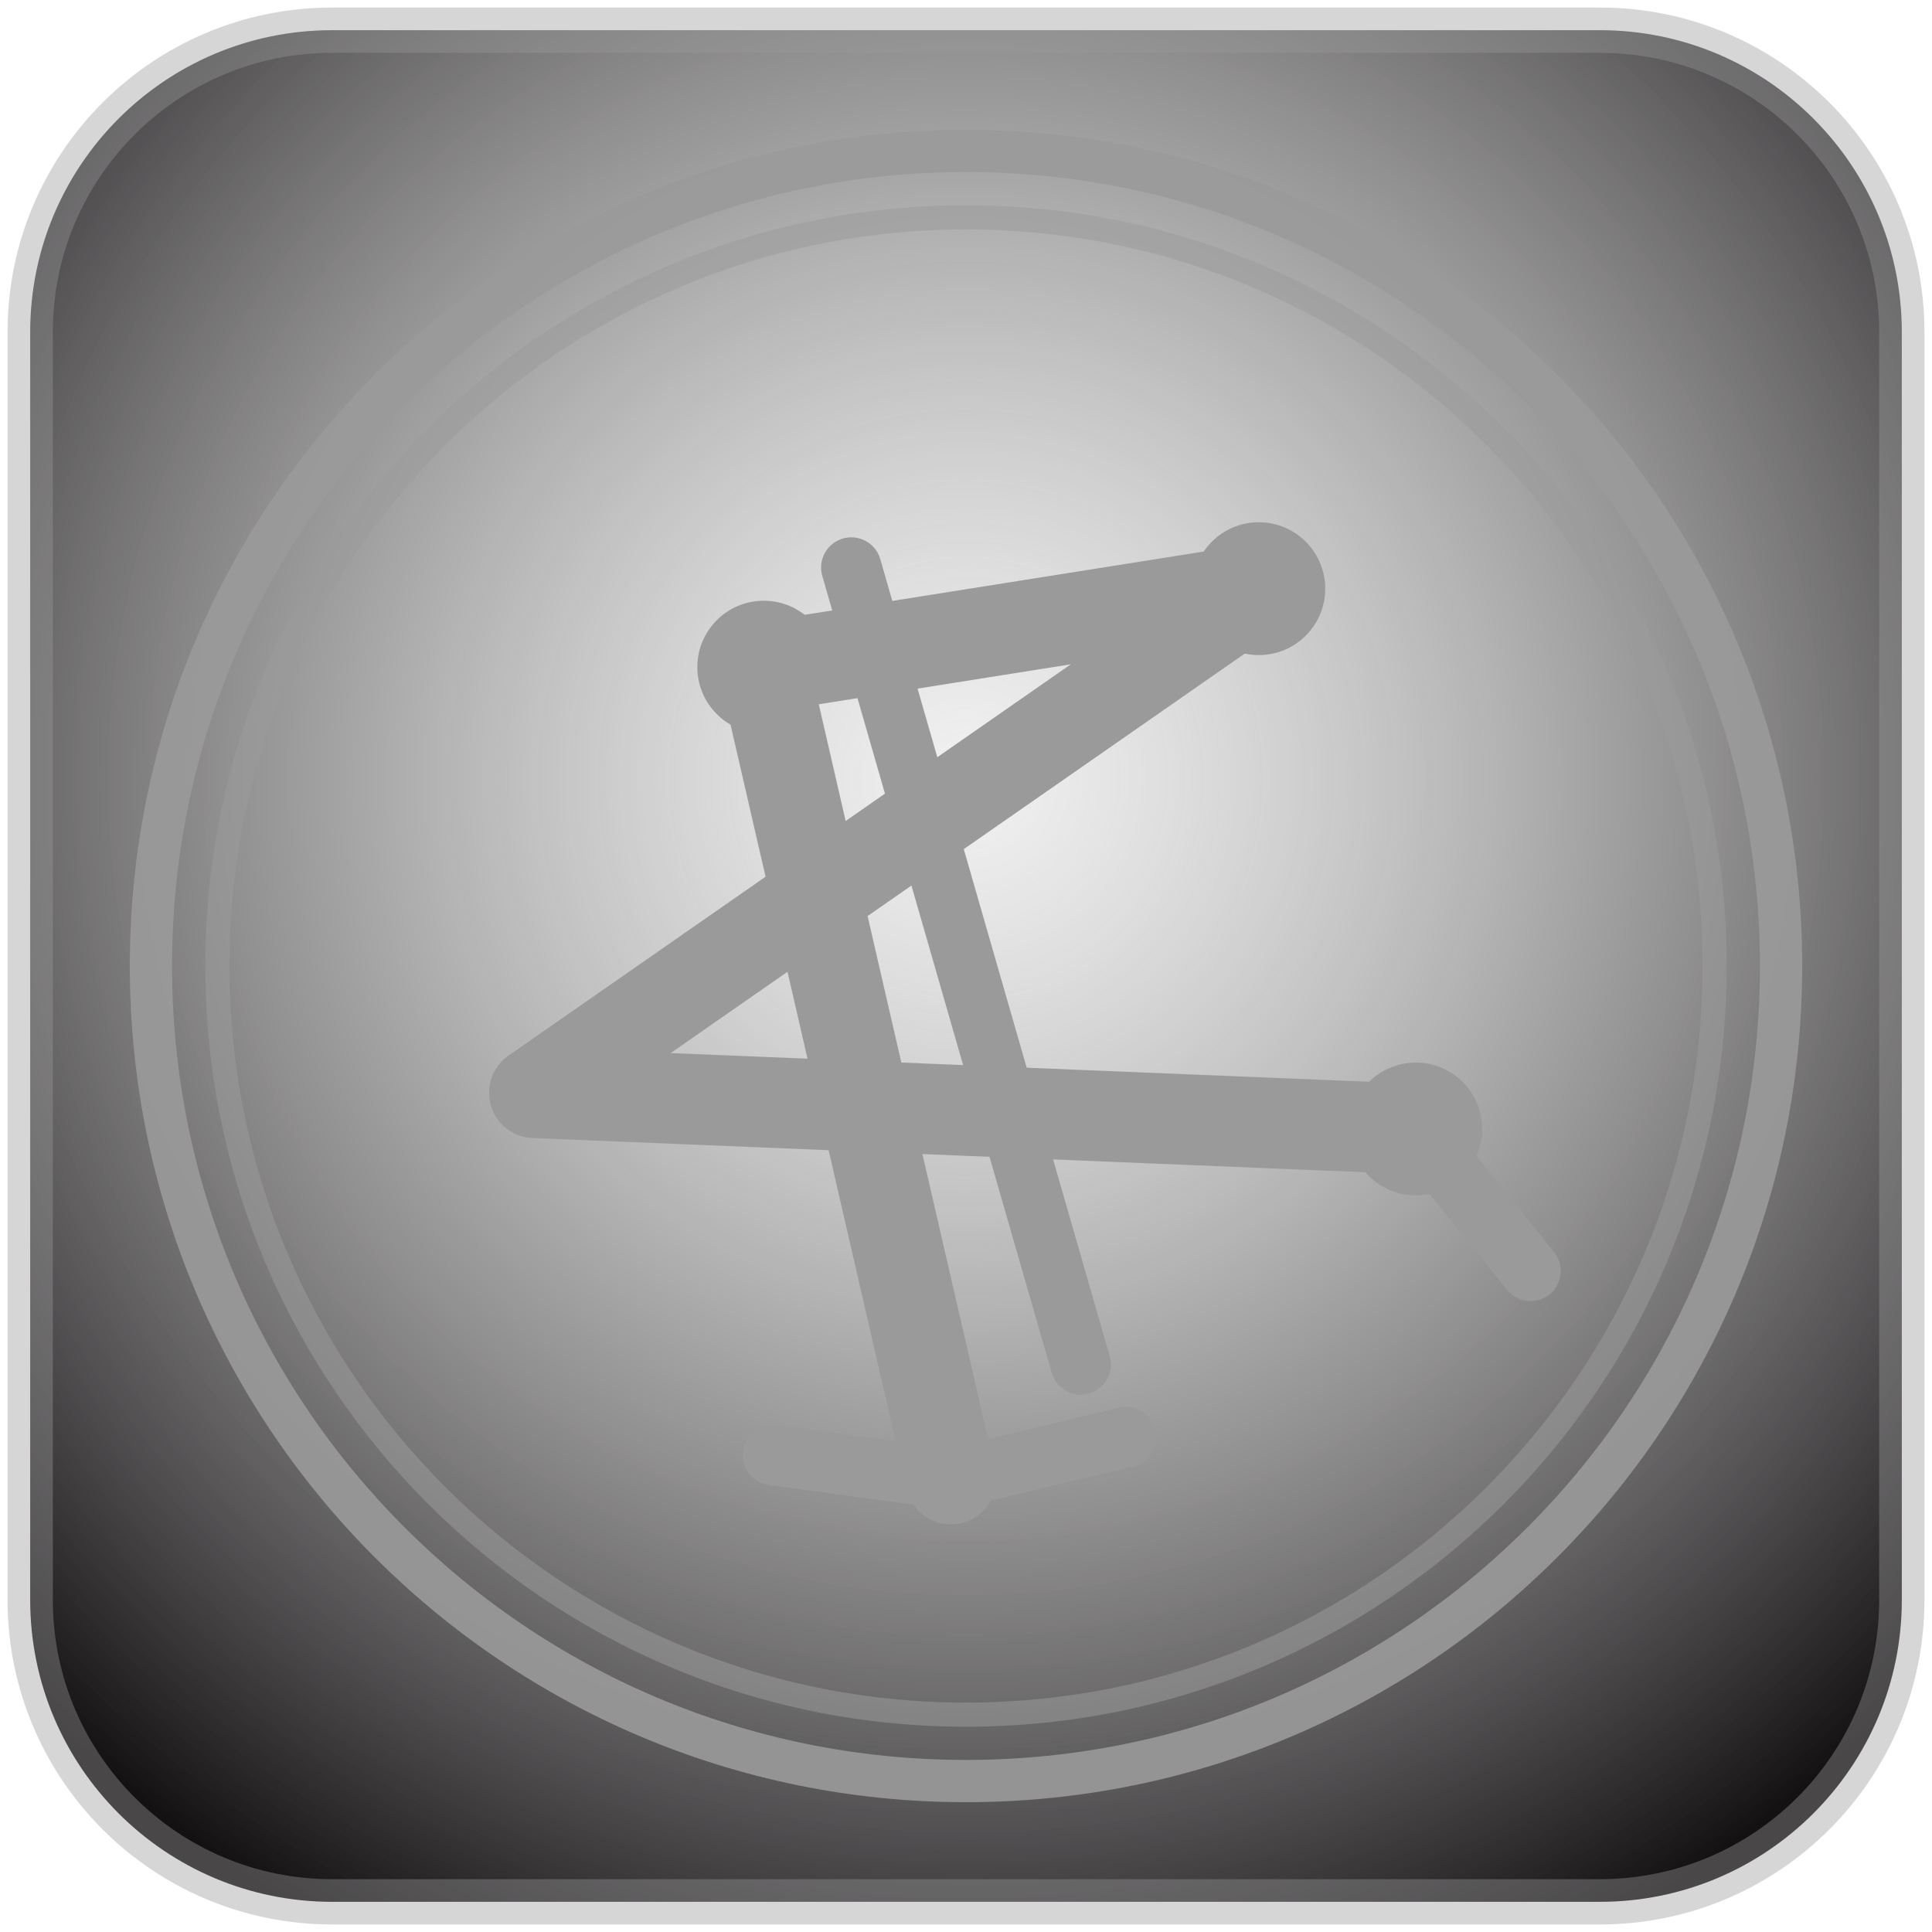
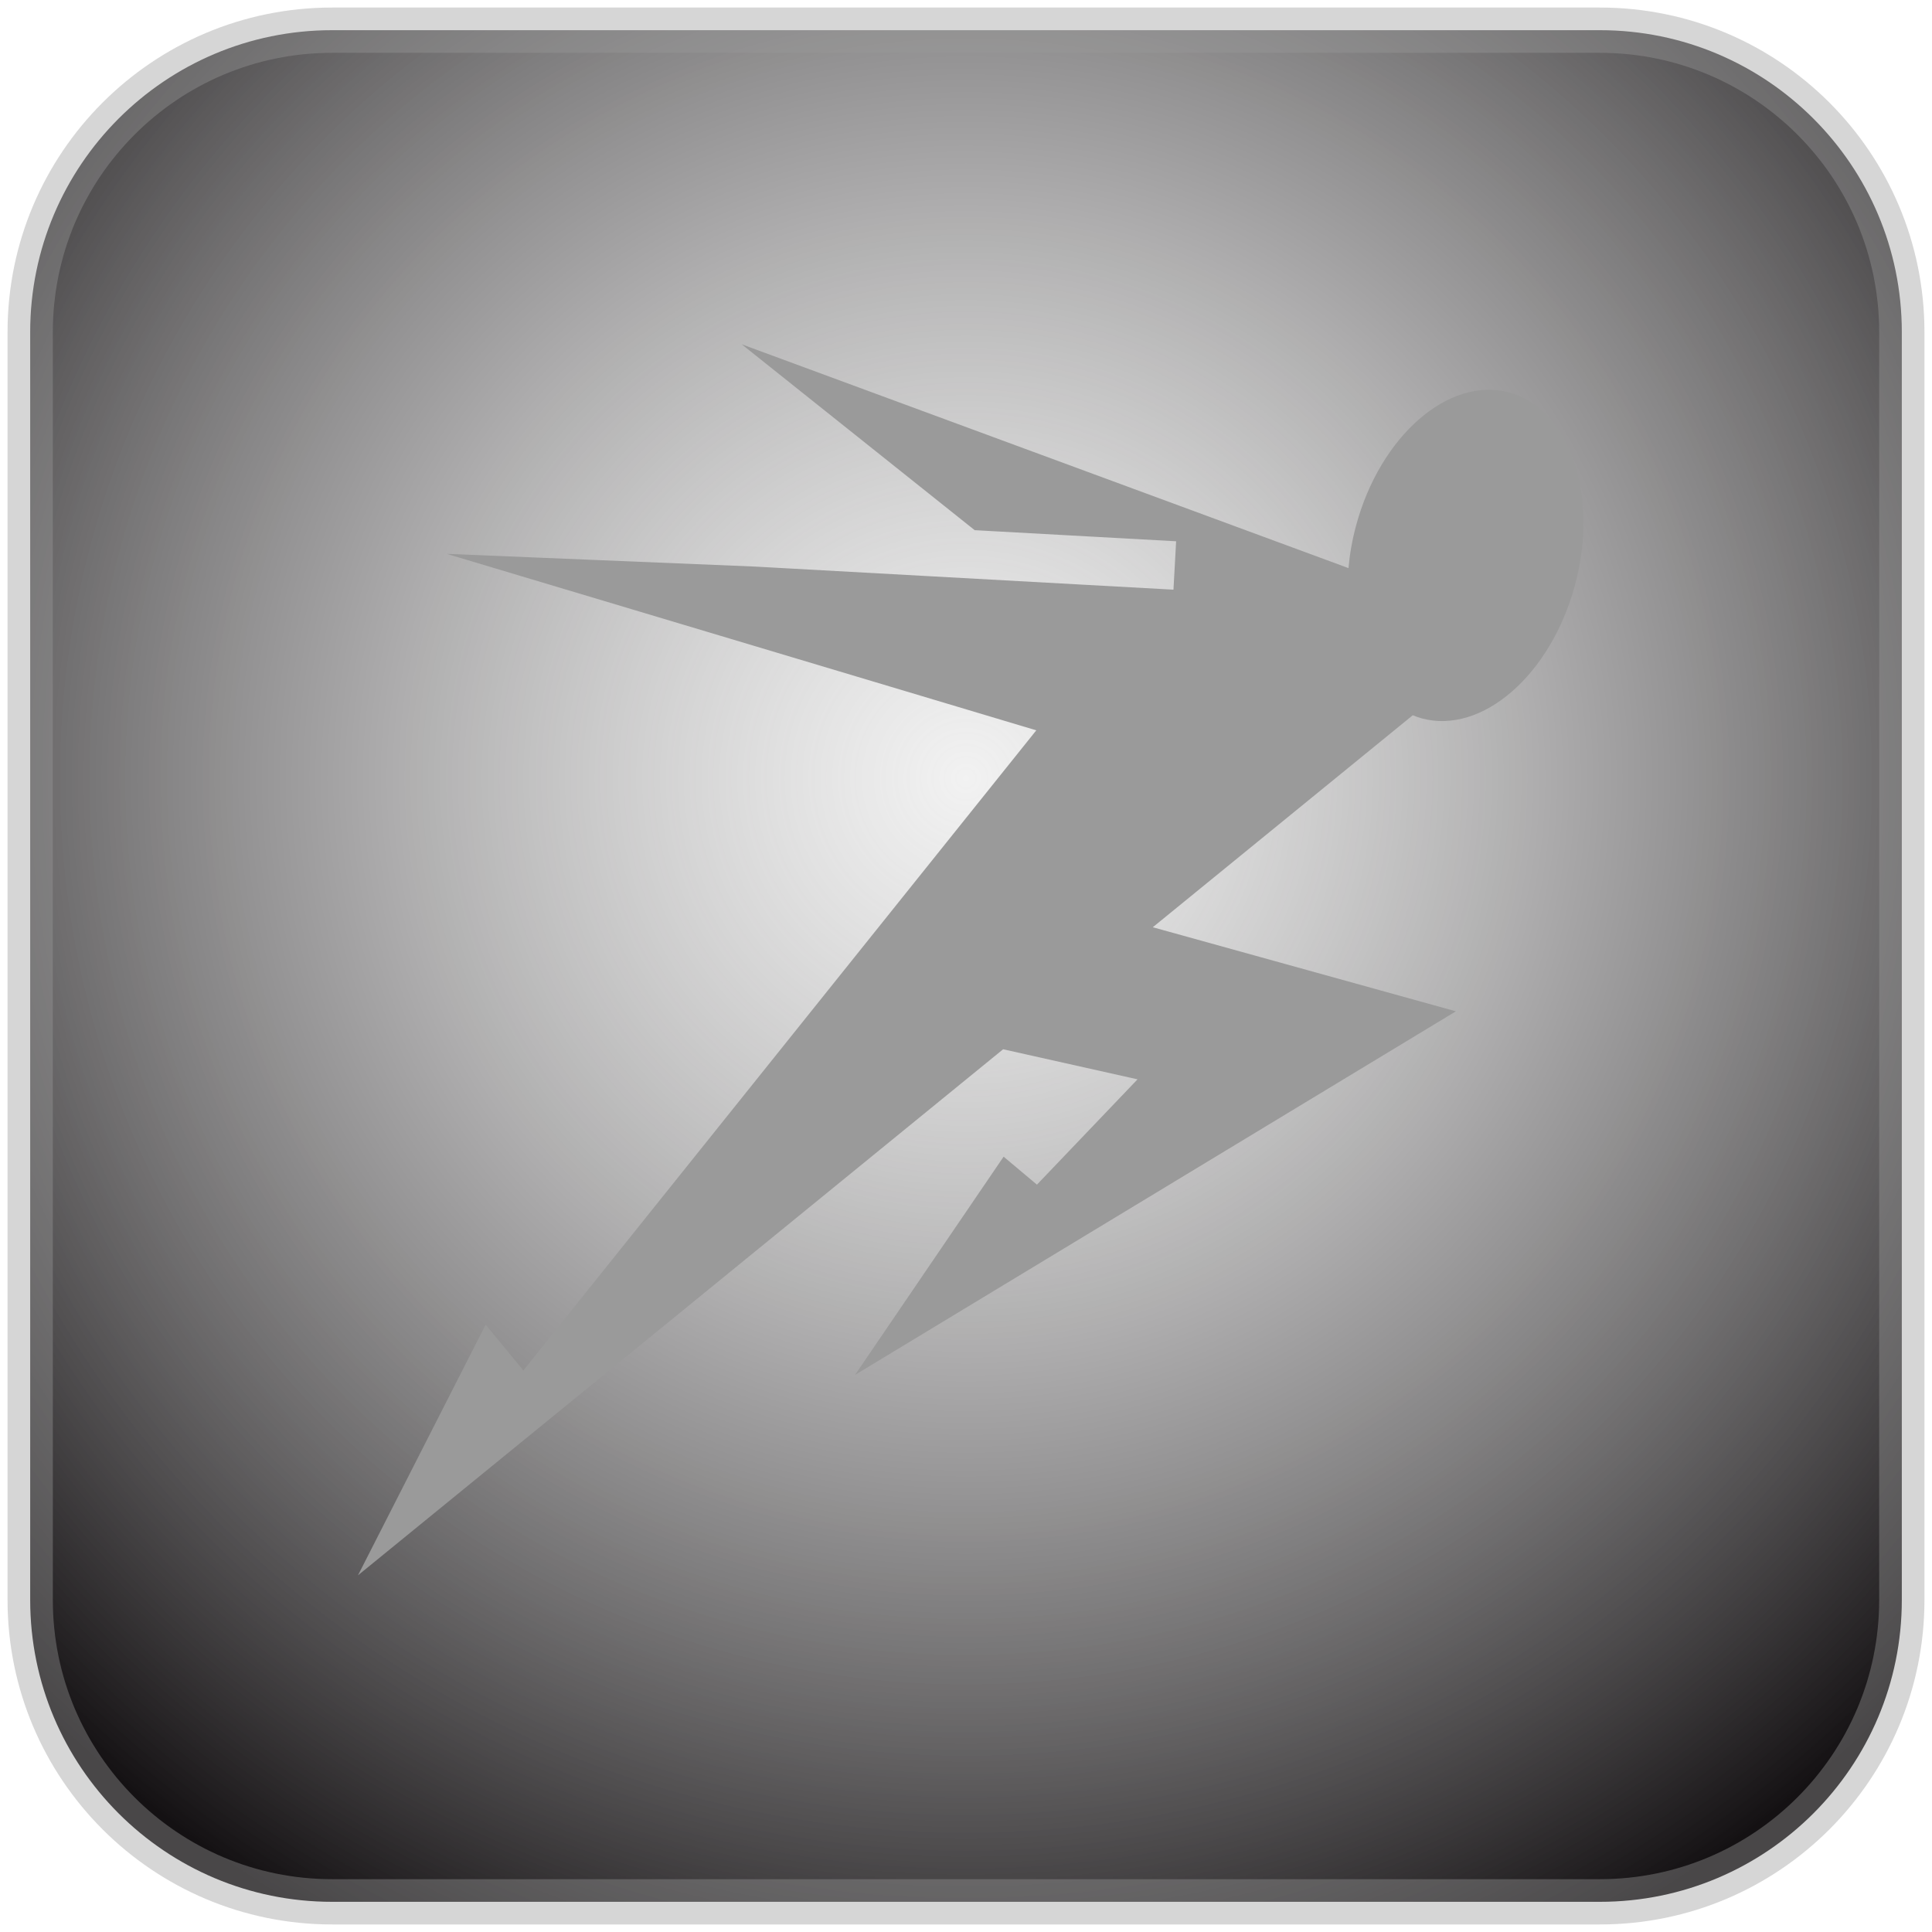
<svg xmlns="http://www.w3.org/2000/svg" viewBox="0 0 64 64" width="256" height="256">
  <defs>
    <radialGradient id="g" cx="50%" cy="40%" r="70%">
      <stop offset="0" stop-color="#9a9a9a22" />
      <stop offset="1" stop-color="#141113" />
    </radialGradient>
  </defs>
  <rect x="1" y="1" width="62" height="62" rx="10" fill="url(#g)" stroke="#9a9a9a66" stroke-width="1.5" />
-   <g fill="none" stroke="#9a9a9a" stroke-width="3" stroke-linecap="round" stroke-linejoin="round">
-     <circle cx="32" cy="32" r="27" stroke-width="1.4" opacity="0.9" />
-     <circle cx="32" cy="32" r="24.8" stroke-width="0.8" opacity="0.55" />
-     <path d="M46.9 37.4 L17.7 36.2 L41.7 19.5 L25.3 22.1 L31.5 49.0" />
-     <path d="M28.2 18.8 L35.8 45.2" stroke-width="2" />
-     <path d="M46.9 37.4 l3.8 4.7" stroke-width="2" />
-     <path d="M31.5 49.0 l5.8 -1.4" stroke-width="2" />
-     <path d="M31.5 49.0 l-5.9 -0.8" stroke-width="2" />
-     <circle cx="46.9" cy="37.4" r="2.2" fill="#9a9a9a" stroke="none" />
-     <circle cx="41.7" cy="19.5" r="2.2" fill="#9a9a9a" stroke="none" />
-     <circle cx="25.3" cy="22.1" r="2.2" fill="#9a9a9a" stroke="none" />
+   <g transform="translate(10 10) scale(0.0859375)" fill="#9a9a9a">
+     <path d="M169.53 16.344L259.345 88 337 92.28l-1.03 18.657-161.376-8.906-118.78-4.905 227.28 68.03-197.72 246.75-14.53-17.655-49.22 96.625 248.69-202.78 51.81 11.592-38.78 40.594L270.5 329.5l-57.28 84.125L444.843 273.47 328 241.06l100.22-81.718c1.132.46 2.3.898 3.5 1.22 23.324 6.248 49.764-16.835 59.06-51.533 9.298-34.695-2.08-67.874-25.405-74.124-23.325-6.25-49.765 16.802-59.063 51.5-1.467 5.476-2.403 10.918-2.875 16.22L169.53 16.343z" />
  </g>
</svg>
